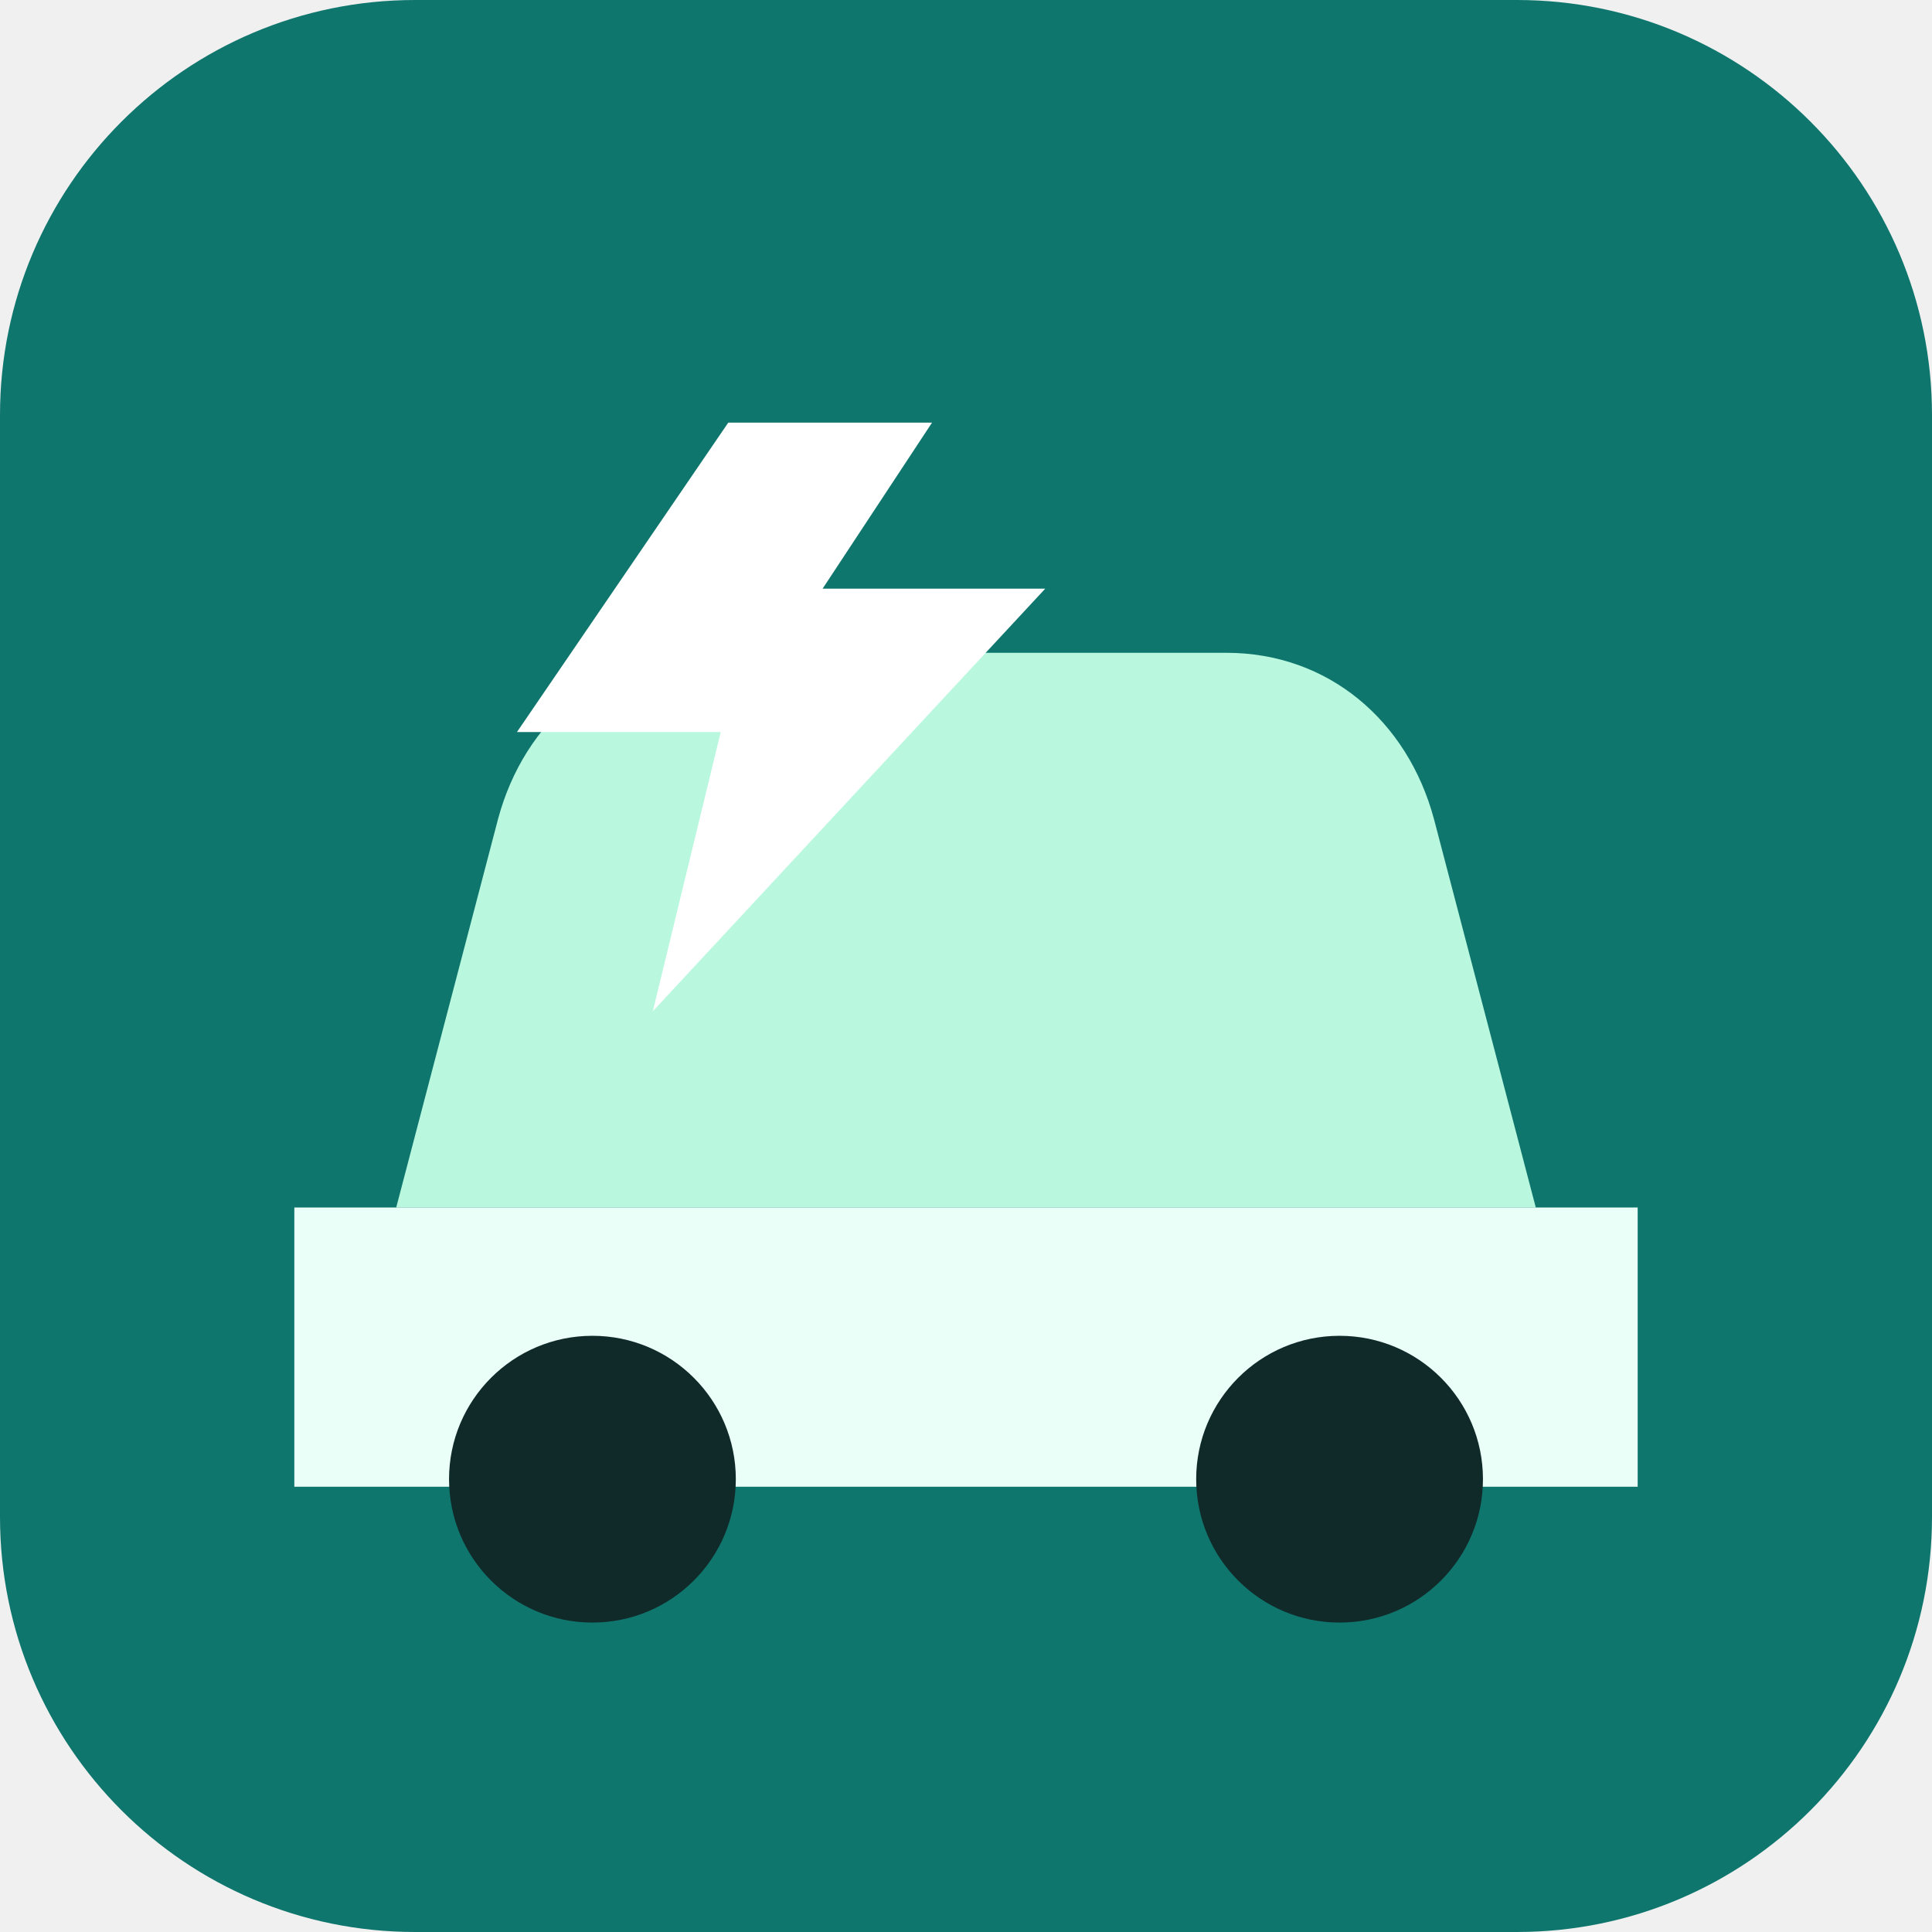
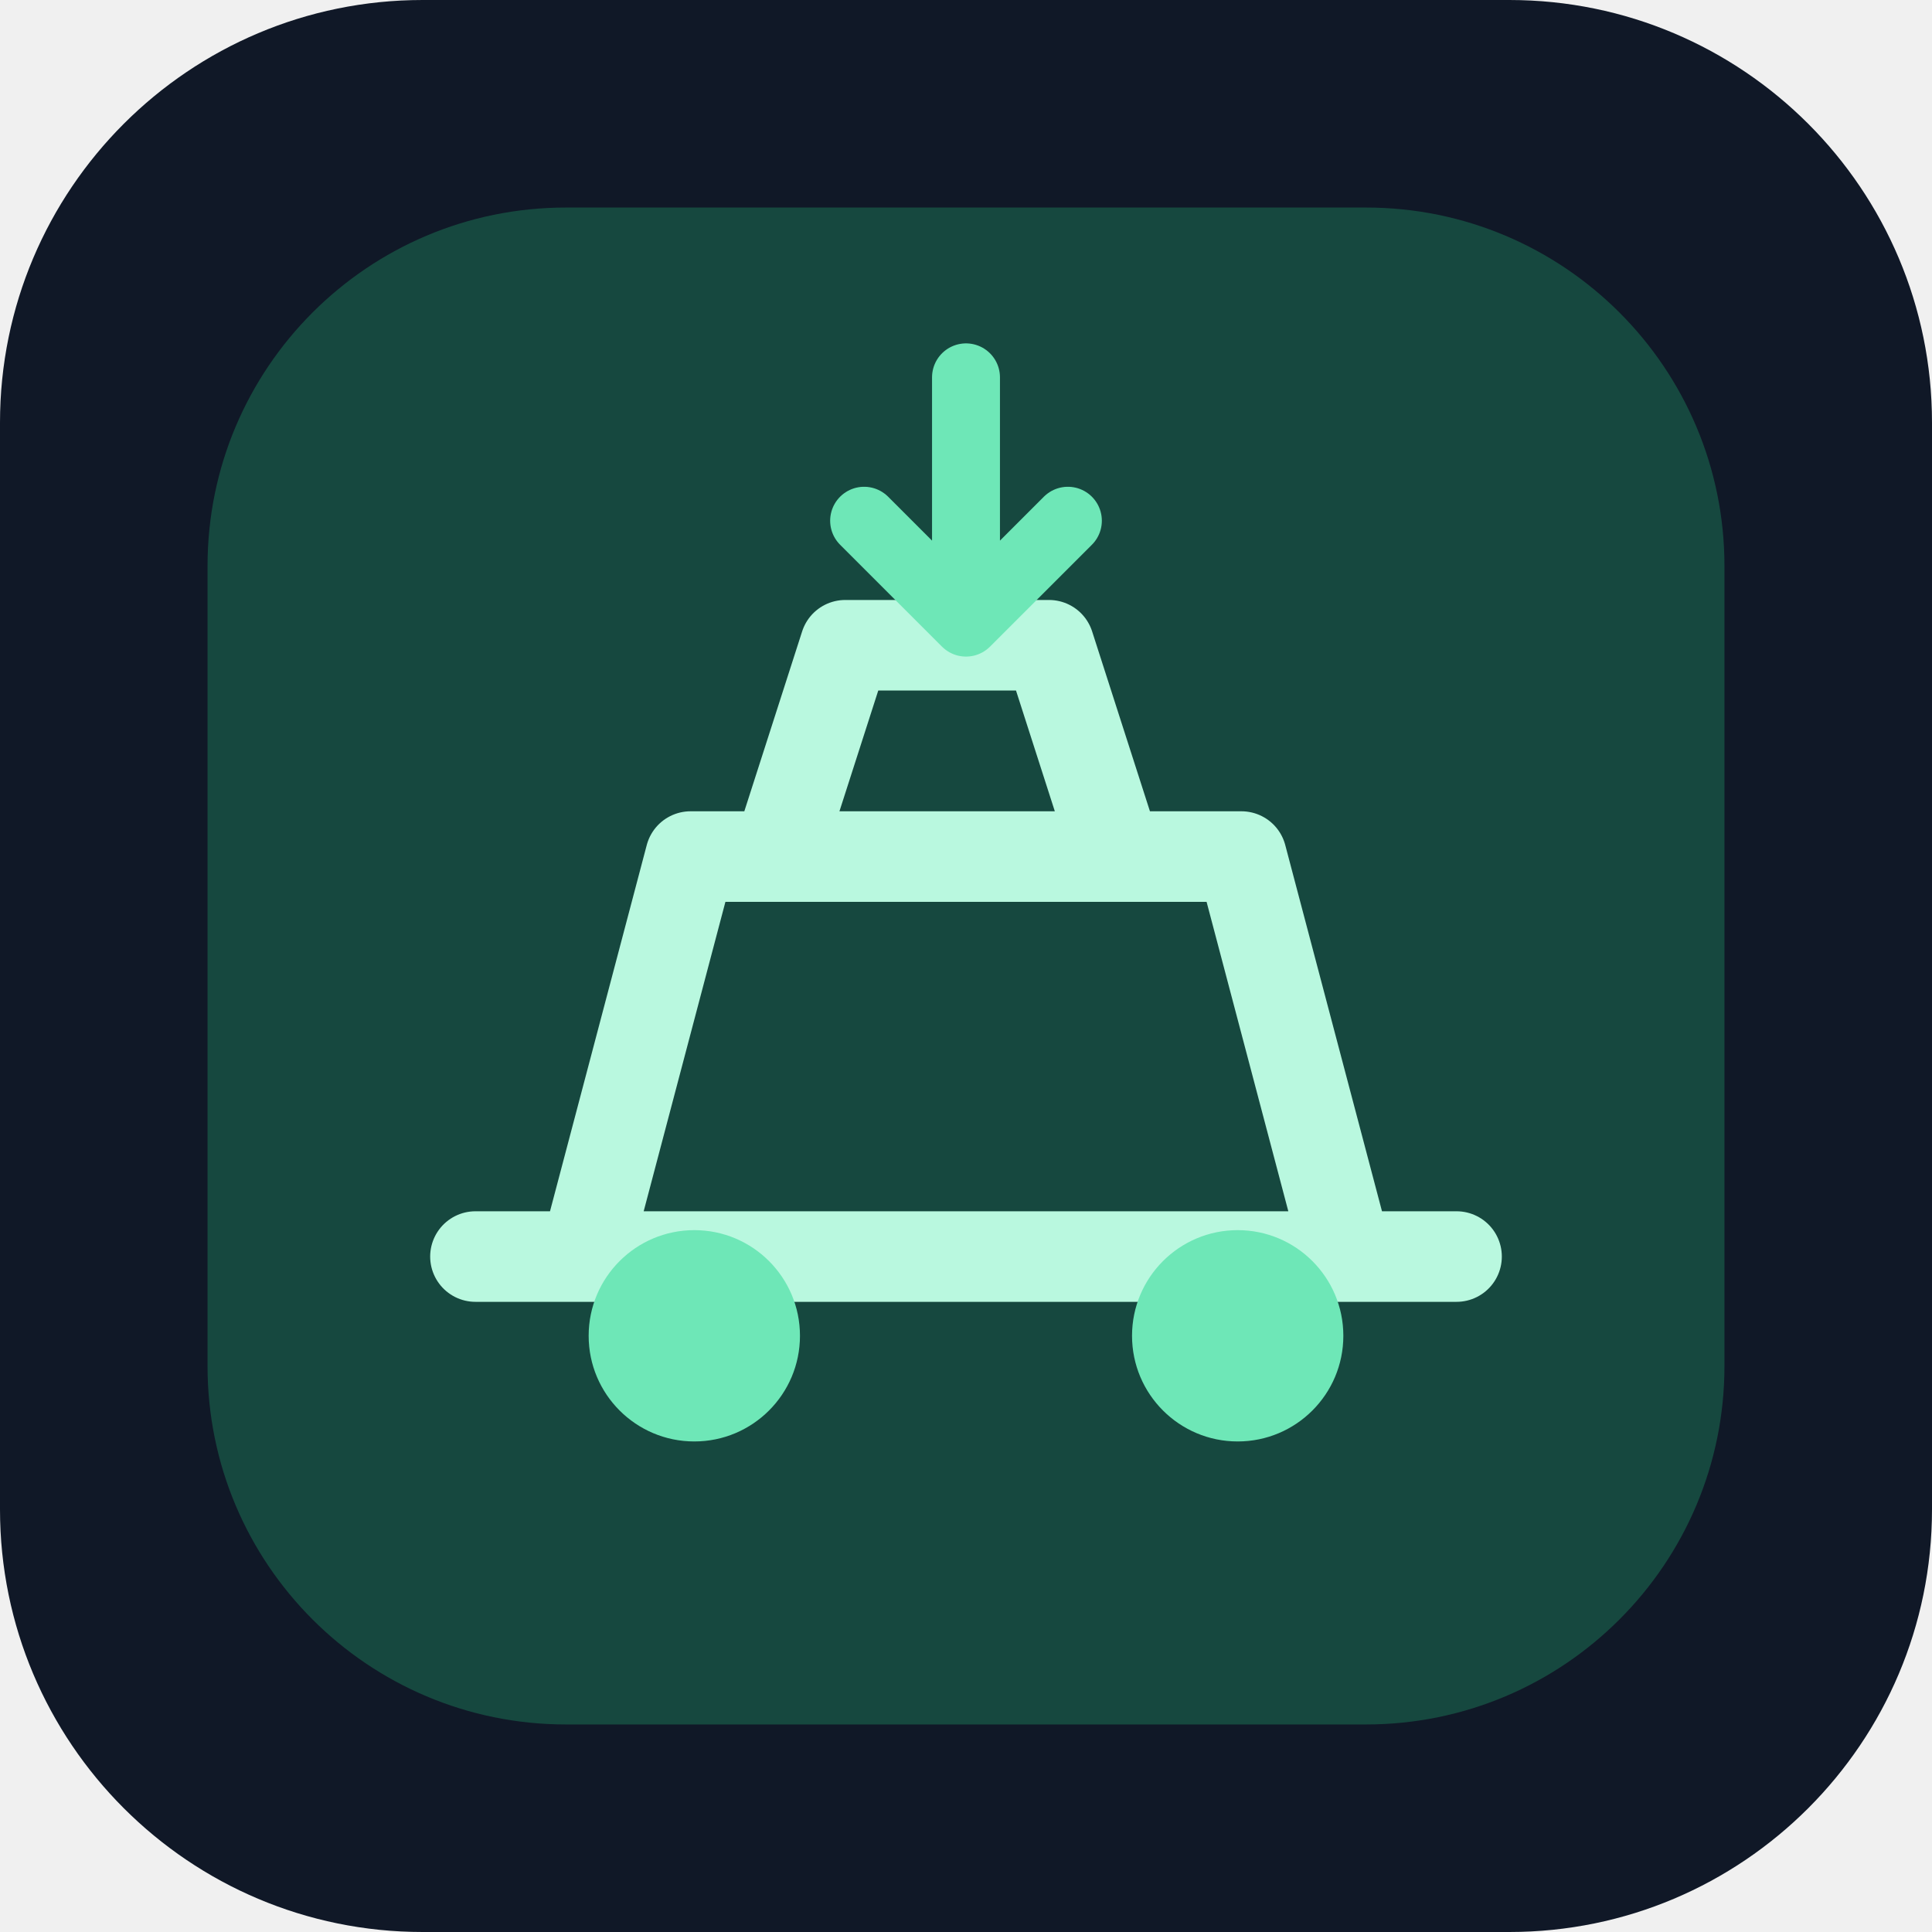
<svg xmlns="http://www.w3.org/2000/svg" viewBox="0 0 512 512">
-   <rect width="512" height="512" rx="110" fill="#0f766e" />
-   <path d="M105 320h302l-27-103c-7-26-28-44-55-44H187c-27 0-48 18-55 44z" fill="#b9f8df" />
-   <path d="M78 320h356v74H78z" fill="#eafff7" />
-   <circle cx="157" cy="392" r="38" fill="#102a2a" />
-   <circle cx="355" cy="392" r="38" fill="#102a2a" />
-   <path d="M193 112l-56 82h54l-18 74 104-112h-59l29-44z" fill="#fff" />
+   <rect width="512" height="512" rx="112" fill="#101827" />
+   <rect x="55" y="55" width="402" height="402" rx="95" fill="#16483f" />
+   <path d="M126 333h260M155 333l28-106h146l28 106M206 227l18-56h54l18 56" fill="none" stroke="#b9f8df" stroke-width="24" stroke-linecap="round" stroke-linejoin="round" />
+   <circle cx="184" cy="354" r="28" fill="#6ee7b7" />
+   <circle cx="328" cy="354" r="28" fill="#6ee7b7" />
+   <path d="M256 100v65m-27-27 27 27 27-27" stroke="#6ee7b7" stroke-width="18" fill="none" stroke-linecap="round" stroke-linejoin="round" />
</svg>
